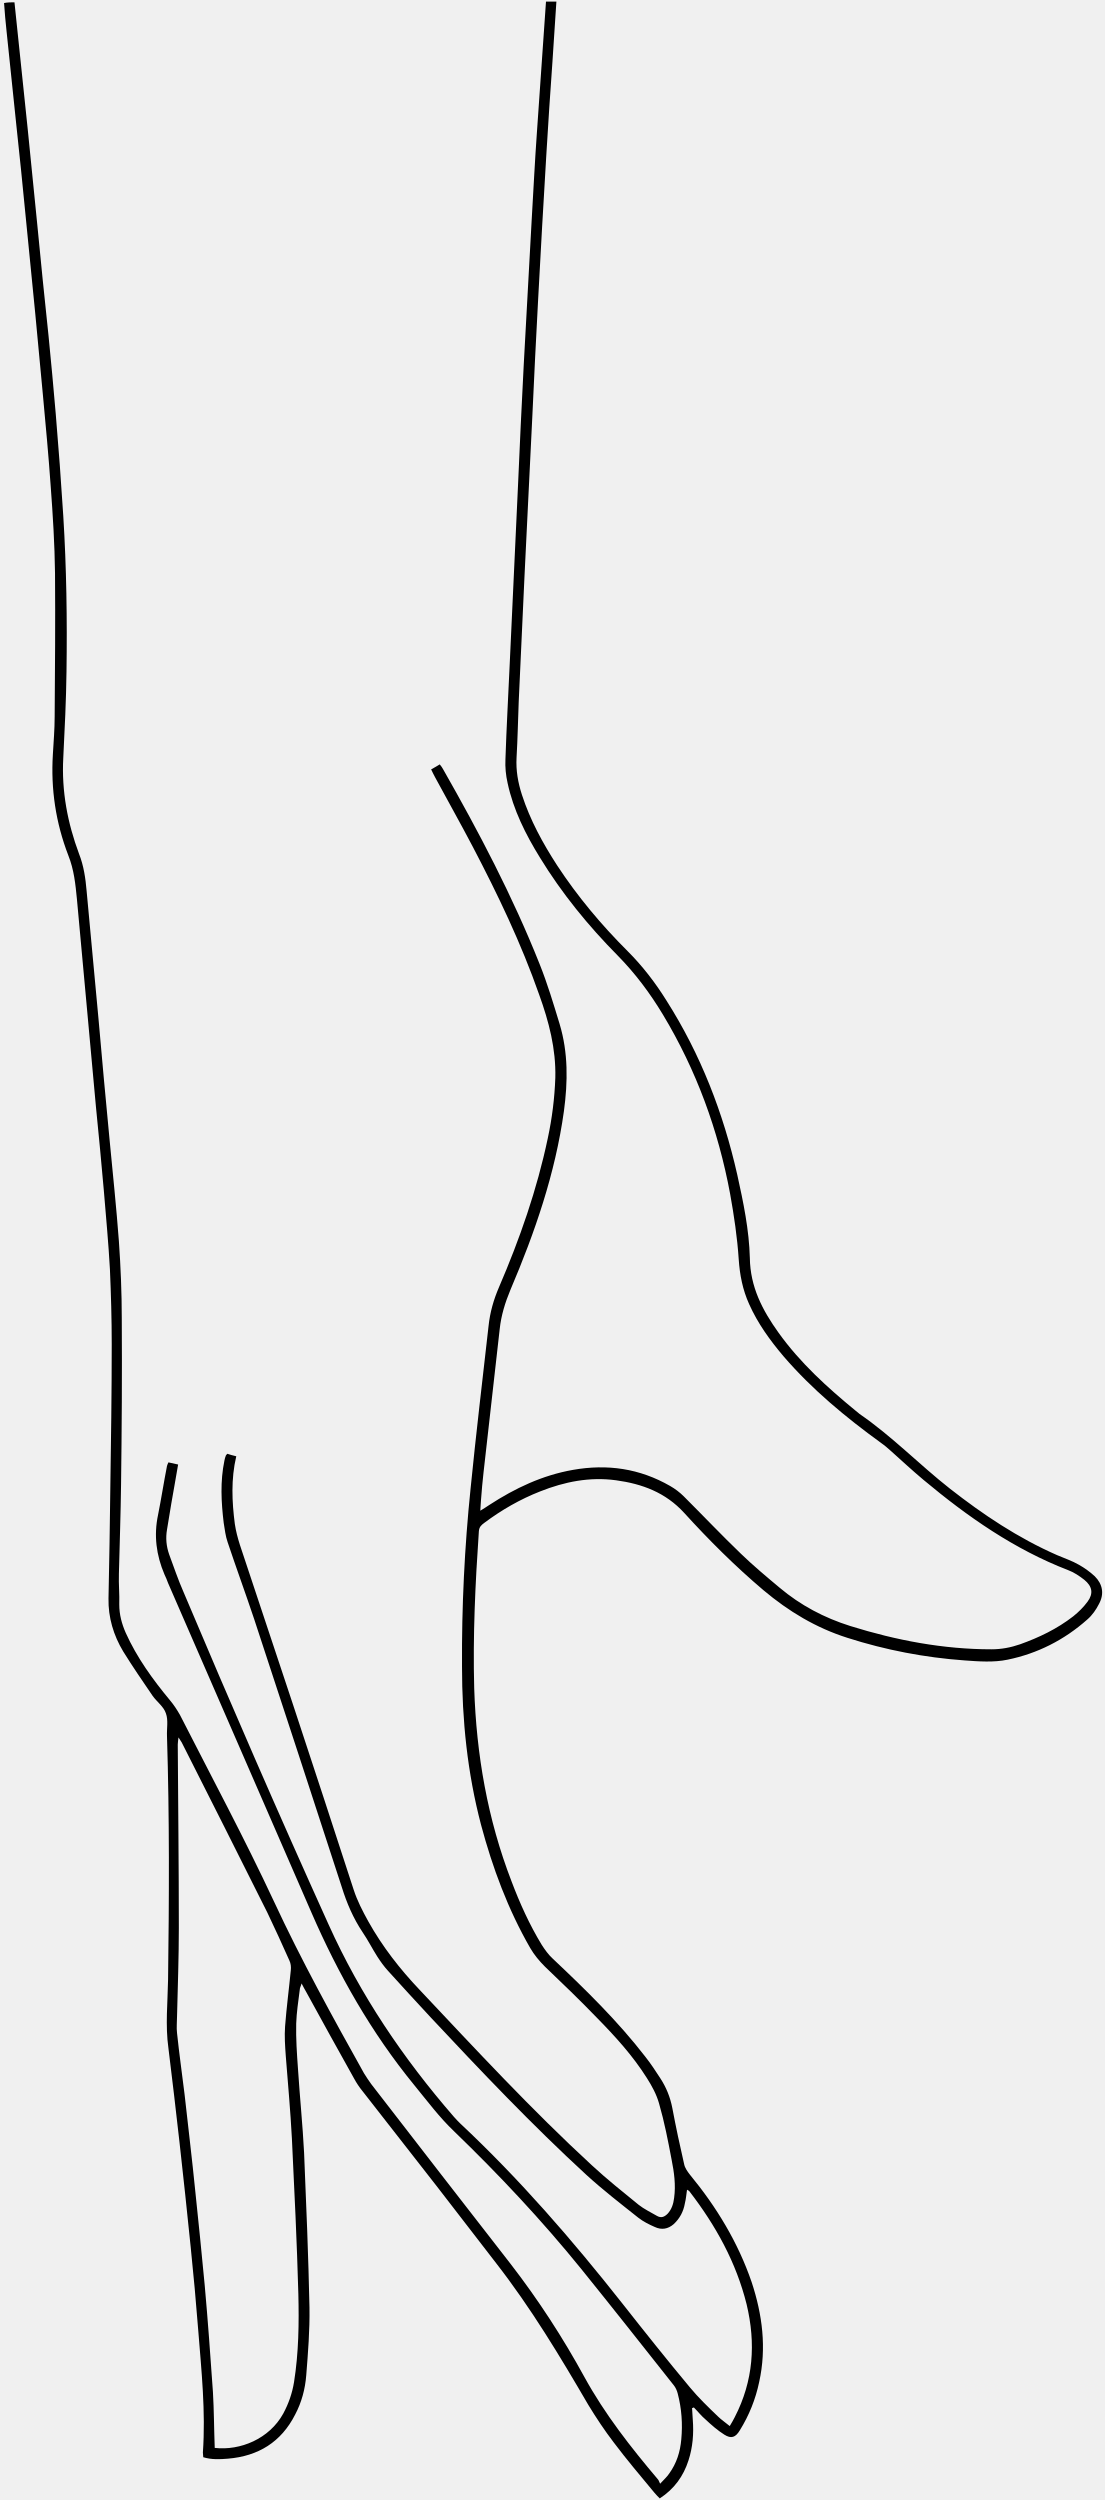
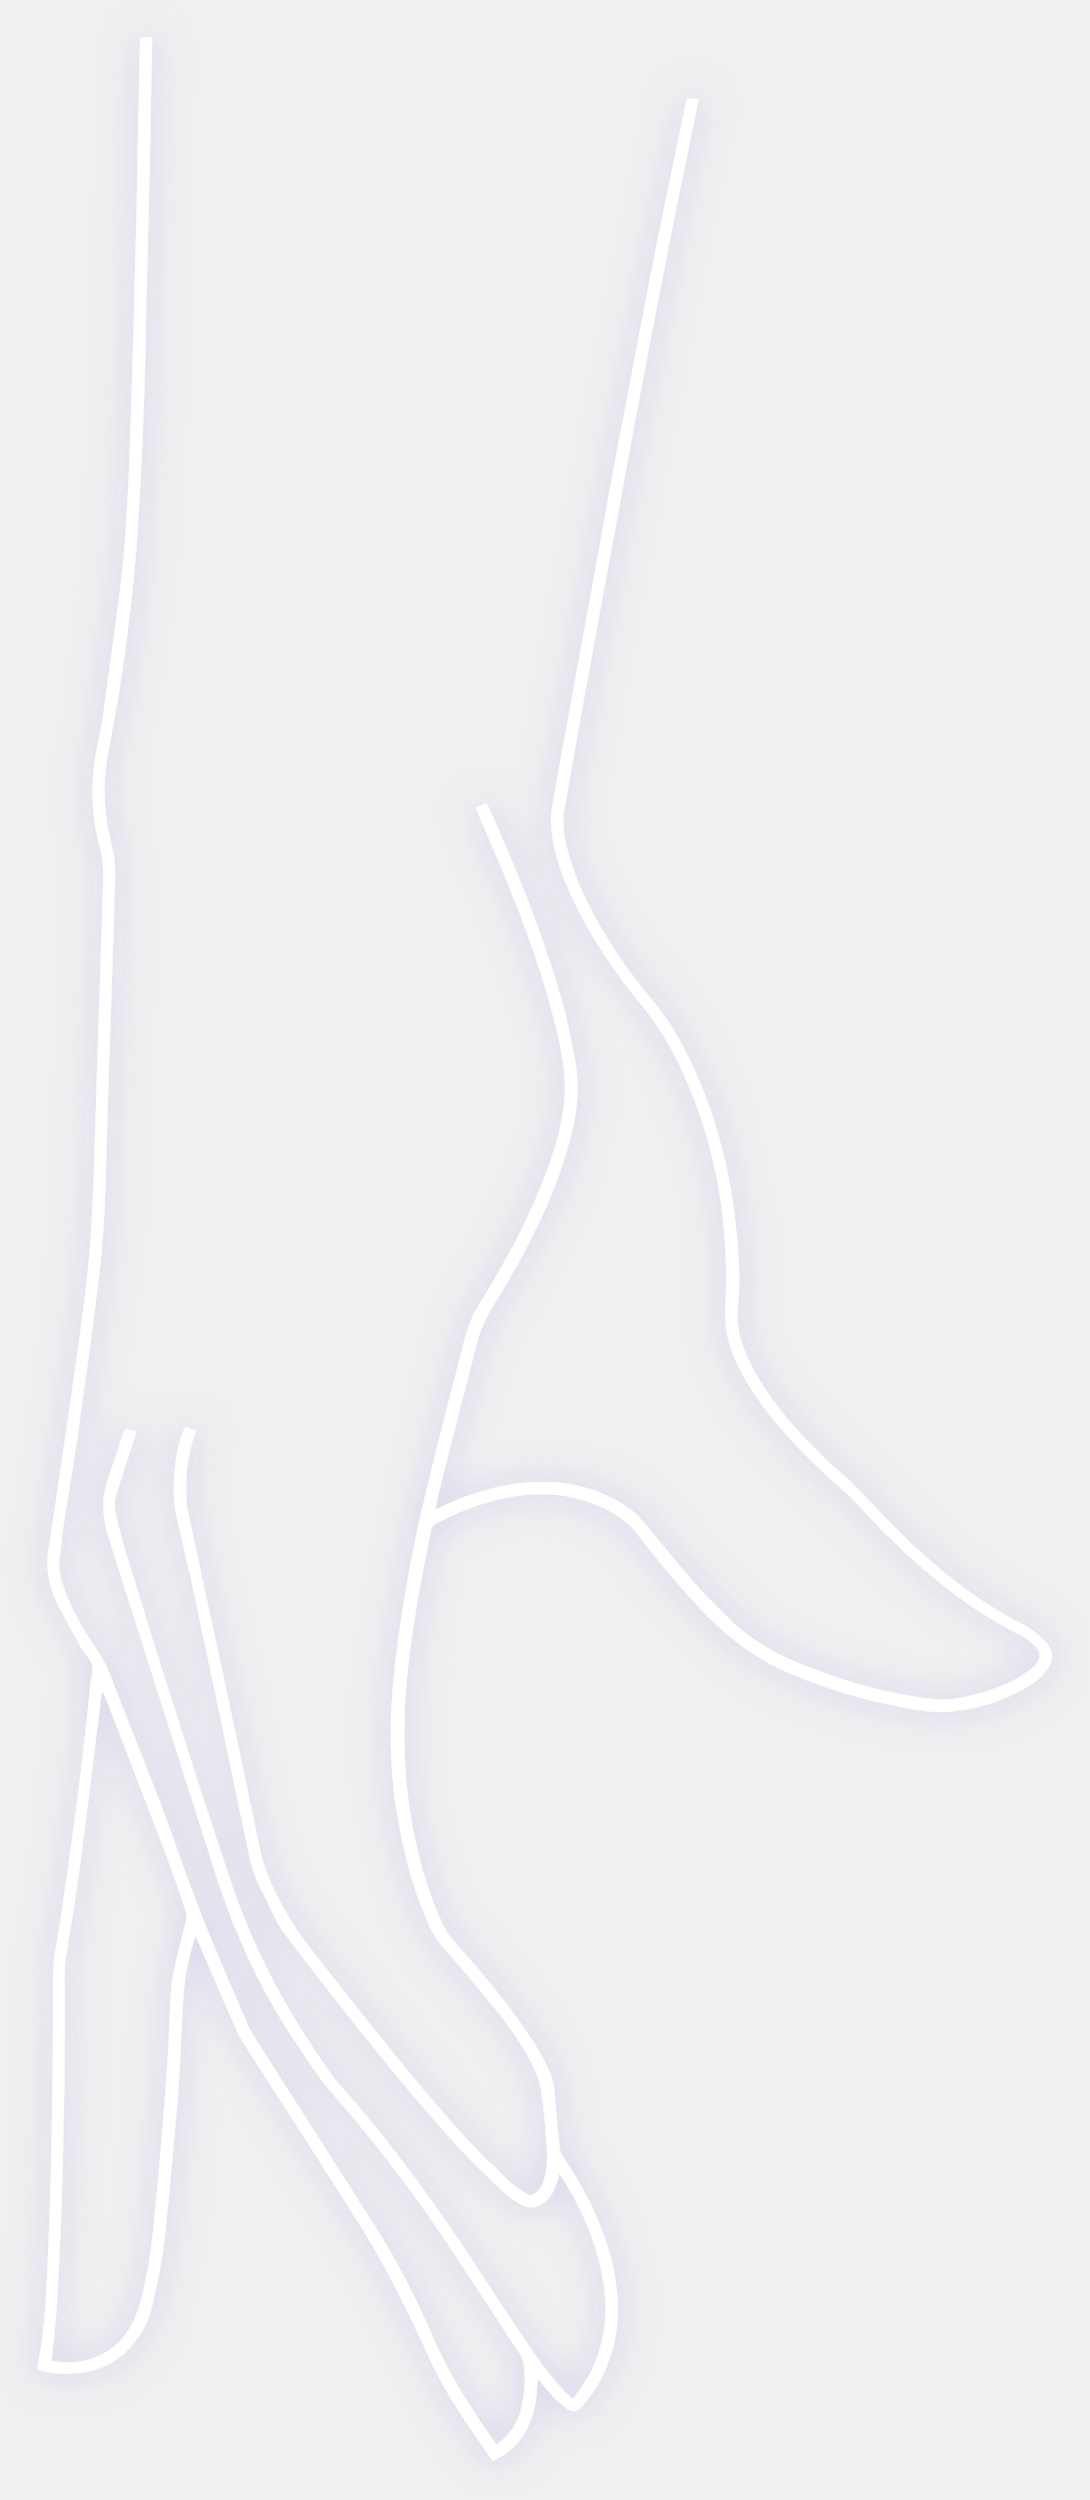
- <svg xmlns="http://www.w3.org/2000/svg" width="224" height="507" viewBox="0 0 224 507" fill="none">
-   <path d="M2.934 0.468C3.807 9.038 4.753 17.68 5.627 26.25C6.282 32.569 6.864 38.815 7.519 45.133C8.247 52.832 9.047 60.53 9.848 68.156C10.358 73.385 10.867 78.687 11.304 83.916C11.886 90.816 12.396 97.715 12.832 104.615C13.487 115.146 13.633 125.604 13.487 136.135C13.415 142.018 13.123 147.828 12.832 153.711C12.468 160.465 13.706 166.929 16.035 173.175C16.981 175.571 17.345 178.113 17.563 180.655C18.364 189.298 19.164 197.868 19.965 206.51C20.693 214.717 21.421 222.924 22.221 231.131C22.876 238.03 23.604 244.857 24.114 251.757C24.478 256.986 24.696 262.215 24.696 267.444C24.769 278.629 24.696 289.886 24.55 301.071C24.478 307.099 24.259 313.127 24.114 319.155C24.041 321.261 24.259 323.367 24.186 325.401C24.186 327.434 24.696 329.322 25.497 331.138C27.753 336.149 30.955 340.58 34.449 344.792C35.25 345.736 35.905 346.753 36.487 347.77C42.892 360.334 49.588 372.826 55.556 385.608C61.088 397.519 67.42 408.994 73.825 420.469C74.262 421.196 74.771 421.922 75.281 422.648C84.67 434.849 94.132 446.978 103.594 459.179C109.198 466.442 114.148 474.068 118.515 482.057C122.663 489.61 127.904 496.292 133.435 502.828C133.581 502.973 133.654 503.264 133.872 503.7C134.673 502.828 135.255 502.32 135.692 501.666C137.22 499.56 137.948 497.236 138.166 494.694C138.457 491.571 138.239 488.448 137.438 485.398C137.293 484.817 137.002 484.163 136.638 483.727C130.378 475.811 124.192 467.967 117.86 460.124C109.853 450.246 101.192 441.023 92.094 432.235C89.11 429.402 86.635 426.062 84.015 422.866C75.281 412.19 68.585 400.352 63.126 387.787C53.446 365.491 43.765 343.267 34.085 321.043C33.867 320.462 33.648 319.881 33.357 319.3C31.683 315.378 31.174 311.384 32.047 307.244C32.702 303.976 33.212 300.635 33.867 297.294C33.94 297.076 34.012 296.858 34.158 296.568C34.813 296.713 35.395 296.858 36.123 297.004C35.686 299.691 35.177 302.305 34.74 304.92C34.449 306.663 34.158 308.479 33.867 310.222C33.576 311.892 33.721 313.562 34.303 315.233C35.25 317.775 36.123 320.389 37.215 322.859C46.75 345.446 56.503 367.887 66.62 390.256C73.097 404.637 81.759 417.419 92.021 429.257C92.458 429.766 92.895 430.201 93.331 430.637C105.341 441.894 116.04 454.241 126.23 467.168C130.742 472.906 135.255 478.571 139.913 484.163C141.66 486.269 143.625 488.158 145.59 490.046C146.245 490.699 147.119 491.28 147.992 492.007C148.429 491.28 148.72 490.772 149.011 490.191C152.796 482.856 153.305 475.23 151.413 467.314C149.302 458.816 145.154 451.336 139.84 444.436C139.767 444.291 139.549 444.218 139.331 444.073C139.185 445.09 139.112 445.961 138.894 446.833C138.603 448.503 137.875 449.883 136.638 451.045C135.473 452.062 134.163 452.28 132.78 451.626C131.616 451.118 130.451 450.537 129.432 449.738C125.866 446.905 122.299 444.146 118.951 441.095C107.888 430.928 97.553 420.033 87.29 409.067C84.379 405.944 81.54 402.821 78.702 399.698C77.901 398.826 77.173 397.81 76.518 396.793C75.499 395.195 74.626 393.452 73.534 391.854C71.642 389.022 70.332 385.971 69.313 382.703C63.417 364.619 57.522 346.462 51.553 328.378C49.806 323.149 47.914 317.993 46.167 312.764C45.731 311.529 45.585 310.149 45.367 308.842C44.857 304.629 44.639 300.417 45.512 296.205C45.585 295.842 45.658 295.551 45.803 295.188C45.803 295.115 45.949 295.043 46.094 294.825C46.604 294.97 47.186 295.188 47.914 295.333C46.822 299.981 47.041 304.557 47.623 309.06C47.841 310.512 48.205 311.892 48.642 313.272C52.208 324.093 55.848 334.842 59.414 345.664C63.563 358.155 67.639 370.72 71.715 383.212C72.442 385.463 73.534 387.569 74.699 389.675C77.537 394.759 81.104 399.335 85.107 403.547C96.534 415.676 107.815 427.877 120.043 439.134C123.1 441.967 126.302 444.509 129.505 447.123C130.597 447.995 131.98 448.648 133.217 449.375C134.09 449.883 134.745 449.593 135.4 448.939C136.201 448.067 136.565 446.978 136.711 445.743C137.074 443.129 136.711 440.514 136.201 437.972C135.473 434.123 134.745 430.347 133.654 426.57C133.144 424.754 132.198 423.011 131.179 421.413C128.34 416.911 124.774 412.989 121.062 409.212C117.641 405.653 114.075 402.24 110.508 398.826C109.344 397.664 108.325 396.43 107.524 395.05C103.012 387.206 99.882 378.781 97.553 370.066C94.787 359.535 93.695 348.859 93.695 337.965C93.622 325.836 94.205 313.78 95.442 301.797C96.534 290.83 97.844 279.864 99.081 268.897C99.372 266.137 100.1 263.595 101.192 261.053C105.413 251.249 108.907 241.226 111.091 230.84C111.964 226.773 112.474 222.706 112.619 218.566C112.765 212.684 111.309 207.164 109.344 201.717C105.705 191.331 100.974 181.454 95.879 171.722C93.404 167.001 90.784 162.353 88.236 157.632C87.945 157.124 87.727 156.616 87.436 156.035C88.091 155.672 88.6 155.381 89.183 155.018C89.474 155.381 89.692 155.672 89.838 155.962C97.116 168.744 103.958 181.745 109.417 195.471C111.018 199.466 112.255 203.605 113.492 207.672C115.239 213.483 115.167 219.365 114.366 225.321C112.619 237.958 108.47 249.941 103.521 261.562C102.429 264.176 101.629 266.791 101.338 269.551C100.246 279.21 99.154 288.942 98.062 298.601C97.844 300.417 97.698 302.305 97.553 304.121C97.48 304.775 97.48 305.428 97.407 306.372C98.208 305.864 98.717 305.574 99.227 305.21C104.467 301.797 109.999 299.182 116.185 298.093C123.173 296.858 129.723 297.802 135.91 301.361C136.929 301.942 137.875 302.668 138.676 303.467C142.533 307.317 146.318 311.311 150.248 315.088C152.723 317.484 155.416 319.736 158.109 321.987C162.331 325.546 167.134 328.088 172.447 329.758C181.764 332.663 191.299 334.479 201.052 334.479C203.09 334.479 204.982 334.116 206.874 333.462C210.732 332.082 214.371 330.339 217.646 327.797C218.738 326.926 219.757 325.909 220.558 324.82C221.795 323.149 221.504 321.697 219.903 320.389C218.884 319.59 217.792 318.864 216.627 318.428C205.71 314.216 196.248 307.607 187.295 300.126C185.039 298.238 182.928 296.277 180.745 294.316C180.09 293.735 179.435 293.154 178.707 292.646C171.501 287.417 164.732 281.825 158.91 275.07C156.144 271.802 153.669 268.389 151.922 264.467C150.612 261.562 150.03 258.584 149.812 255.388C149.521 250.958 148.865 246.528 148.065 242.098C145.663 229.17 141.223 217.041 134.454 205.784C131.834 201.427 128.85 197.432 125.283 193.801C119.315 187.773 113.929 181.164 109.489 173.901C106.578 169.18 104.103 164.242 102.939 158.795C102.575 157.197 102.429 155.599 102.502 154.001C102.72 147.465 103.084 141.001 103.375 134.537C103.958 122.554 104.467 110.498 105.05 98.514C105.413 90.307 105.777 82.173 106.214 73.966C106.724 64.234 107.306 54.502 107.815 44.77C108.179 38.67 108.47 32.569 108.907 26.541C109.489 17.826 110.144 9.038 110.727 0.323C111.455 0.323 112.11 0.323 112.837 0.323C112.546 4.39 112.328 8.457 112.037 12.524C111.6 18.77 111.163 25.016 110.799 31.334C110.217 41.212 109.635 51.016 109.125 60.894C108.689 68.737 108.325 76.581 107.961 84.352C107.451 95.246 106.869 106.14 106.36 117.034C105.996 125.459 105.559 133.883 105.195 142.308C105.05 146.085 104.977 149.861 104.758 153.638C104.613 156.253 105.05 158.722 105.85 161.191C107.524 166.348 110.072 170.996 112.983 175.499C117.132 181.817 121.935 187.555 127.249 192.857C130.306 195.907 132.926 199.32 135.182 202.952C142.097 213.846 146.682 225.684 149.521 238.248C150.758 243.841 151.922 249.433 152.068 255.098C152.141 260.981 154.615 265.701 157.891 270.277C162.258 276.378 167.789 281.389 173.539 286.109C173.83 286.327 174.049 286.545 174.34 286.763C180.89 291.266 186.422 297.004 192.609 301.87C199.378 307.171 206.438 311.892 214.371 315.378C215.9 316.032 217.428 316.54 218.811 317.339C219.975 317.993 221.067 318.792 222.013 319.663C223.615 321.261 223.979 323.222 222.887 325.255C222.305 326.417 221.504 327.579 220.485 328.451C215.827 332.591 210.368 335.351 204.327 336.585C201.561 337.166 198.504 336.948 195.593 336.73C187.514 336.149 179.58 334.624 171.865 332.155C165.46 330.121 159.929 326.781 154.834 322.496C149.084 317.63 143.771 312.328 138.749 306.808C134.964 302.668 130.233 300.925 124.92 300.199C119.606 299.473 114.511 300.49 109.562 302.451C105.486 304.048 101.701 306.227 98.208 308.842C97.626 309.277 97.189 309.641 97.116 310.512C96.388 321.116 95.879 331.719 96.17 342.395C96.607 355.831 98.863 368.904 103.739 381.541C105.413 385.971 107.379 390.329 109.853 394.396C110.508 395.413 111.236 396.43 112.11 397.229C118.733 403.475 125.283 409.866 130.888 417.128C131.98 418.508 132.926 419.961 133.872 421.413C135.109 423.302 135.91 425.263 136.347 427.514C137.074 431.363 137.875 435.14 138.749 438.917C138.894 439.643 139.404 440.369 139.913 441.023C145.299 447.559 149.666 454.749 152.432 462.811C154.615 469.42 155.489 476.174 153.96 483.074C153.233 486.56 151.922 489.828 150.03 492.878C149.157 494.331 148.283 494.621 146.9 493.75C145.517 492.878 144.28 491.789 143.116 490.699C142.242 489.973 141.514 489.029 140.714 488.23C140.568 488.303 140.495 488.303 140.35 488.375C140.423 489.174 140.423 489.901 140.495 490.699C140.714 493.532 140.495 496.292 139.622 498.979C138.603 502.175 136.711 504.789 133.799 506.677C133.435 506.314 133.071 505.951 132.707 505.515C129.942 502.175 127.103 498.834 124.483 495.348C122.59 492.878 120.916 490.336 119.315 487.722C113.565 477.845 107.67 468.04 100.61 458.962C96.607 453.805 92.676 448.648 88.673 443.492C83.651 437.028 78.556 430.564 73.534 424.101C72.879 423.302 72.297 422.43 71.787 421.486C68.512 415.676 65.309 409.793 62.107 403.983C61.816 403.475 61.525 402.966 61.161 402.24C61.015 402.821 60.797 403.111 60.797 403.475C60.506 405.799 60.142 408.123 60.069 410.374C59.996 413.424 60.215 416.547 60.433 419.598C60.797 425.263 61.379 430.928 61.67 436.592C62.107 447.051 62.544 457.509 62.762 467.967C62.835 472.543 62.471 477.118 62.107 481.694C61.889 484.526 61.161 487.213 59.851 489.683C57.012 495.275 52.354 498.107 46.24 498.616C44.566 498.761 42.892 498.834 41.218 498.325C41.218 497.962 41.145 497.672 41.145 497.381C41.727 489.029 40.854 480.822 40.199 472.543C39.762 466.95 39.253 461.286 38.671 455.693C37.943 448.648 37.215 441.604 36.414 434.559C35.686 428.168 34.959 421.777 34.158 415.385C33.503 410.737 34.012 406.089 34.085 401.441C34.303 385.027 34.376 368.541 33.867 352.127C33.794 350.53 34.158 348.859 33.648 347.479C33.212 346.099 31.829 345.155 30.955 343.921C28.918 340.943 26.88 337.965 24.987 334.915C23.022 331.647 21.93 328.015 22.003 324.166C22.149 316.831 22.294 309.568 22.367 302.233C22.512 292.355 22.658 282.478 22.658 272.601C22.658 267.517 22.512 262.506 22.294 257.422C22.003 252.12 21.494 246.746 21.057 241.444C20.547 235.779 20.038 230.114 19.456 224.449C18.8 217.259 18.145 210.142 17.49 202.952C16.835 196.052 16.253 189.225 15.598 182.326C15.307 179.348 15.016 176.37 13.851 173.465C11.304 166.856 10.285 160.029 10.722 152.984C10.867 150.442 11.085 147.9 11.085 145.359C11.158 135.627 11.231 125.967 11.158 116.235C11.085 110.352 10.722 104.542 10.285 98.659C9.848 92.413 9.266 86.168 8.684 79.922C8.174 74.475 7.665 69.028 7.155 63.653C6.5 56.972 5.845 50.363 5.19 43.754C4.608 37.58 3.953 31.407 3.298 25.234C2.642 18.915 1.987 12.669 1.332 6.351C1.114 4.462 0.968 2.574 0.823 0.613C1.551 0.468 2.279 0.468 2.934 0.468ZM43.547 496.437C48.715 497.018 54.61 494.621 57.449 489.465C58.541 487.431 59.268 485.325 59.632 483.074C60.578 477.118 60.651 471.163 60.506 465.207C60.215 454.677 59.705 444.218 59.196 433.687C58.904 428.095 58.395 422.575 57.958 416.983C57.813 414.95 57.667 412.916 57.813 410.955C58.104 407.106 58.613 403.329 58.977 399.553C59.05 398.899 58.977 398.173 58.686 397.592C57.23 394.324 55.775 391.128 54.246 387.932C48.496 376.385 42.674 364.91 36.851 353.362C36.705 353.144 36.56 352.926 36.196 352.345C36.123 353.072 36.05 353.435 36.05 353.798C36.123 366.144 36.269 378.564 36.269 390.91C36.269 396.866 36.05 402.894 35.905 408.849C35.905 410.011 35.759 411.173 35.905 412.335C36.342 416.475 36.924 420.615 37.433 424.754C38.161 431.363 38.962 437.9 39.617 444.509C40.272 450.827 40.927 457.073 41.509 463.392C42.164 470.654 42.674 477.845 43.183 485.107C43.401 488.739 43.401 492.515 43.547 496.437Z" fill="black" />
+ <svg xmlns="http://www.w3.org/2000/svg" width="299" height="686" viewBox="0 0 299 686" fill="none">
+   <g filter="url(#filter0_d_1889_3922)">
+     <path d="M41.598 10.513C41.355 21.555 41.199 32.7 40.956 43.741C40.792 51.884 40.54 59.922 40.376 68.065C40.08 77.975 39.884 87.896 39.699 97.724C39.519 104.458 39.326 111.284 39.047 118.006C38.686 126.877 38.226 135.736 37.667 144.584C36.798 158.086 35.246 171.418 33.285 184.796C32.201 192.271 30.832 199.619 29.45 207.06C27.823 215.599 28.429 224.016 30.56 232.327C31.449 235.524 31.52 238.815 31.392 242.084C31.038 253.206 30.695 264.236 30.341 275.359C29.96 285.916 29.579 296.472 29.297 307.04C29.036 315.922 28.886 324.723 28.426 333.582C28.047 340.293 27.47 346.981 26.594 353.636C24.822 367.88 22.838 382.194 20.768 396.404C19.66 404.063 18.353 411.7 17.146 419.349C16.694 422.017 16.639 424.732 16.2 427.308C15.859 429.896 16.238 432.378 17.026 434.813C19.265 441.541 22.89 447.677 26.95 453.58C27.884 454.906 28.607 456.302 29.231 457.686C35.863 474.671 42.904 491.609 48.904 508.803C54.454 524.82 61.169 540.407 67.983 556.006C68.457 556.998 69.03 558.001 69.603 559.005C80.366 575.991 91.24 592.897 102.101 609.895C108.528 620.008 114.002 630.482 118.62 641.327C123.014 651.584 129.042 660.902 135.492 670.08C135.666 670.287 135.717 670.668 135.941 671.257C137.179 670.272 138.058 669.716 138.763 668.952C141.2 666.509 142.582 663.665 143.305 660.464C144.225 656.536 144.45 652.528 143.868 648.521C143.767 647.759 143.479 646.882 143.056 646.271C135.845 635.224 128.72 624.281 121.398 613.315C112.132 599.5 101.864 586.416 90.928 573.818C87.332 569.75 84.517 565.114 81.478 560.64C71.354 545.696 64.203 529.59 58.862 512.752C49.392 482.874 39.91 453.088 30.428 423.302C30.228 422.529 30.027 421.755 29.727 420.971C28.101 415.72 28.075 410.557 29.959 405.425C31.399 401.368 32.653 397.196 34.105 393.047C34.241 392.781 34.377 392.515 34.624 392.168C35.493 392.454 36.263 392.73 37.231 393.028C36.185 396.379 35.053 399.627 34.02 402.887C33.331 405.059 32.63 407.325 31.942 409.497C31.265 411.578 31.184 413.726 31.698 415.942C32.563 419.324 33.317 422.787 34.392 426.099C43.615 456.325 53.16 486.399 63.213 516.438C69.64 535.745 79.313 553.358 91.327 570.018C91.837 570.733 92.36 571.355 92.883 571.978C107.376 588.17 119.901 605.545 131.633 623.581C136.827 631.584 142.033 639.494 147.45 647.335C149.479 650.287 151.843 652.995 154.207 655.704C154.991 656.638 156.085 657.513 157.155 658.573C157.872 657.716 158.354 657.115 158.848 656.421C165.237 647.675 167.208 638.05 165.953 627.682C164.496 616.54 160.09 606.376 153.999 596.77C153.924 596.573 153.639 596.447 153.365 596.228C152.997 597.5 152.751 598.597 152.308 599.672C151.631 601.753 150.408 603.396 148.526 604.682C146.767 605.795 144.944 605.868 143.168 604.821C141.665 603.993 140.174 603.073 138.918 601.898C134.528 597.739 130.127 593.672 126.071 589.27C112.686 574.611 100.414 559.141 88.254 543.589C84.806 539.162 81.458 534.747 78.11 530.332C77.164 529.098 76.341 527.691 75.618 526.295C74.496 524.103 73.597 521.75 72.375 519.547C70.268 515.648 68.992 511.562 68.15 507.245C63.136 483.316 58.135 459.294 53.023 435.353C51.516 428.427 49.798 421.571 48.291 414.645C47.902 413.006 47.934 411.227 47.855 409.53C47.866 404.09 48.273 398.696 50.169 393.471C50.329 393.02 50.477 392.662 50.736 392.222C50.748 392.13 50.959 392.06 51.194 391.806C51.864 392.07 52.622 392.438 53.59 392.736C51.324 398.481 50.855 404.337 50.896 410.158C50.951 412.04 51.216 413.853 51.581 415.677C54.633 430.002 57.797 444.246 60.85 458.571C64.417 475.113 67.872 491.735 71.34 508.265C71.956 511.244 73.092 514.094 74.328 516.955C77.348 523.866 81.446 530.243 86.2 536.226C99.754 553.437 113.097 570.718 127.888 586.944C131.583 591.024 135.525 594.757 139.455 598.582C140.798 599.861 142.574 600.908 144.14 602.024C145.246 602.807 146.188 602.539 147.191 601.809C148.429 600.825 149.107 599.495 149.512 597.946C150.446 594.676 150.388 591.292 150.118 587.978C149.77 582.967 149.409 578.048 148.552 573.072C148.162 570.682 147.163 568.317 146.041 566.125C142.923 559.954 138.716 554.409 134.286 549.026C130.216 543.965 125.924 539.067 121.632 534.168C120.238 532.509 119.055 530.779 118.194 528.898C113.353 518.215 110.495 507.008 108.777 495.555C106.768 481.724 107.066 467.968 108.889 454.105C110.819 438.66 113.631 423.408 117.324 408.351C120.649 394.566 124.271 380.814 127.793 367.051C128.652 363.584 130.07 360.463 131.985 357.398C139.383 345.577 145.824 333.366 150.54 320.49C152.412 315.45 153.788 310.354 154.679 305.108C155.862 297.645 154.801 290.395 153.032 283.157C149.808 269.375 145.009 256.071 139.69 242.894C137.105 236.502 134.31 230.179 131.626 223.776C131.314 223.084 131.101 222.403 130.801 221.618C131.755 221.258 132.499 220.967 133.354 220.596C133.69 221.103 133.939 221.507 134.089 221.899C141.875 239.297 149.03 256.904 154.177 275.221C155.692 280.553 156.687 286.013 157.693 291.381C159.103 299.046 158.019 306.521 155.931 313.975C151.434 329.785 143.77 344.389 135.076 358.407C133.149 361.564 131.62 364.767 130.761 368.233C127.656 380.356 124.538 392.57 121.432 404.692C120.831 406.969 120.316 409.349 119.814 411.637C119.605 412.458 119.496 413.289 119.238 414.48C120.415 413.957 121.159 413.667 121.914 413.284C129.632 409.755 137.614 407.288 146.233 406.864C155.968 406.379 164.744 408.599 172.585 414.09C173.877 414.987 175.046 416.059 176.004 417.2C180.621 422.698 185.114 428.37 189.842 433.787C192.815 437.221 196.111 440.505 199.407 443.789C204.568 448.974 210.694 452.956 217.66 455.908C229.879 461.053 242.578 464.846 255.879 466.363C258.658 466.68 261.299 466.512 263.989 465.974C269.481 464.818 274.736 463.166 279.628 460.441C281.263 459.501 282.822 458.366 284.096 457.104C286.063 455.171 285.91 453.277 283.945 451.365C282.689 450.189 281.321 449.096 279.806 448.36C265.622 441.302 253.825 431.42 242.868 420.509C240.107 417.755 237.557 414.931 234.907 412.097C234.111 411.255 233.315 410.414 232.408 409.654C223.456 401.879 215.161 393.71 208.351 384.21C205.126 379.621 202.322 374.892 200.597 369.63C199.296 365.729 199 361.849 199.237 357.749C199.582 352.066 199.43 346.327 199.08 340.564C197.968 323.74 193.943 307.615 186.596 292.238C183.752 286.285 180.351 280.738 176.095 275.562C168.965 266.963 162.726 257.715 157.886 247.783C154.706 241.323 152.158 234.653 151.481 227.541C151.252 225.451 151.321 223.395 151.688 221.373C153.08 213.089 154.658 204.92 156.137 196.74C158.936 181.581 161.649 166.319 164.449 151.16C166.318 140.773 168.176 130.478 170.145 120.103C172.469 107.798 174.892 95.504 177.215 83.199C178.733 75.492 180.151 67.774 181.755 60.171C184.008 49.171 186.372 38.09 188.624 27.09C189.617 27.203 190.51 27.305 191.503 27.418C190.425 32.548 189.447 37.69 188.369 42.82C186.728 50.7 185.087 58.581 183.534 66.565C181.086 79.043 178.651 91.43 176.303 103.92C174.395 113.833 172.586 123.758 170.789 133.591C168.271 147.374 165.654 161.147 163.136 174.931C161.229 185.595 159.224 196.248 157.318 206.912C156.487 211.695 155.756 216.49 154.826 221.262C154.19 224.566 154.372 227.777 155.051 231.043C156.47 237.866 159.167 244.177 162.383 250.359C166.984 259.045 172.574 267.093 178.933 274.666C182.591 279.023 185.593 283.775 188.063 288.746C195.669 303.685 199.941 319.462 201.709 335.892C202.461 343.201 203.113 350.499 202.363 357.73C201.478 365.228 204.063 371.62 207.763 377.952C212.698 386.394 219.403 393.631 226.454 400.533C226.815 400.855 227.076 401.166 227.437 401.489C235.616 408.238 242.2 416.399 249.822 423.553C258.166 431.352 267.004 438.458 277.24 444.127C279.215 445.197 281.214 446.081 282.966 447.313C284.445 448.326 285.8 449.512 286.945 450.769C288.861 453.051 289.029 455.603 287.2 458.021C286.211 459.409 284.925 460.763 283.389 461.714C276.344 466.257 268.438 468.921 259.993 469.552C256.124 469.862 251.991 469.109 248.057 468.379C237.137 466.383 226.573 463.209 216.465 458.867C208.07 455.283 201.086 450.172 194.855 443.927C187.828 436.84 181.469 429.267 175.544 421.463C171.076 415.606 164.916 412.652 157.791 410.902C150.667 409.152 143.549 409.653 136.471 411.379C130.645 412.778 125.119 414.962 119.917 417.746C119.05 418.21 118.394 418.605 118.149 419.702C115.381 433.083 112.912 446.497 111.522 460.128C109.869 477.294 110.758 494.28 115.293 511.12C116.835 517.018 118.786 522.868 121.48 528.429C122.203 529.825 123.025 531.232 124.083 532.384C132.07 541.362 139.933 550.514 146.361 560.627C147.619 562.553 148.666 564.549 149.713 566.544C151.085 569.139 151.848 571.759 152.067 574.692C152.415 579.704 152.875 584.634 153.434 589.576C153.511 590.523 154.084 591.526 154.67 592.437C160.921 601.592 165.673 611.421 168.096 622.11C169.967 630.86 170.028 639.591 166.789 648.133C165.213 652.456 162.879 656.411 159.788 659.999C158.354 661.711 157.114 661.945 155.374 660.621C153.634 659.297 152.129 657.718 150.723 656.151C149.654 655.091 148.819 653.776 147.861 652.635C147.65 652.705 147.551 652.694 147.34 652.763C147.306 653.791 147.184 654.715 147.15 655.743C146.974 659.382 146.214 662.86 144.573 666.144C142.649 670.052 139.63 673.085 135.344 675.035C134.908 674.516 134.473 673.997 134.049 673.386C130.837 668.705 127.525 664.012 124.535 659.168C122.368 655.732 120.51 652.237 118.764 648.661C112.576 635.197 106.177 621.804 98.068 609.153C93.472 601.969 88.975 594.796 84.379 587.612C78.612 578.605 72.745 569.588 66.978 560.581C66.219 559.463 65.57 558.263 65.034 556.983C61.539 549.08 58.157 541.095 54.762 533.204C54.45 532.512 54.138 531.819 53.763 530.839C53.467 531.555 53.121 531.891 53.06 532.353C52.274 535.265 51.389 538.166 50.913 541.02C50.303 544.89 50.078 548.898 49.865 552.814C49.413 560.079 49.26 567.379 48.708 574.633C47.554 588.009 46.399 601.386 44.946 614.728C44.28 620.562 43.018 626.328 41.756 632.094C40.984 635.664 39.541 638.971 37.342 641.909C32.535 648.584 25.708 651.465 17.285 651.161C14.978 651.085 12.683 650.917 10.485 650.01C10.546 649.548 10.495 649.167 10.544 648.797C12.736 638.26 12.918 627.68 13.41 617.042C13.751 609.858 14.004 602.57 14.146 595.363C14.332 586.285 14.519 577.207 14.606 568.118C14.683 559.872 14.76 551.625 14.738 543.368C14.623 537.351 16.095 531.515 16.973 525.612C20.017 504.759 22.876 483.791 24.928 462.824C25.096 460.78 25.872 458.711 25.408 456.875C25.044 455.051 23.316 453.635 22.331 451.928C20.05 447.822 17.77 443.716 15.699 439.54C13.566 435.075 12.685 430.284 13.429 425.397C14.855 416.086 16.269 406.866 17.596 397.543C19.447 384.996 21.299 372.45 22.952 359.881C23.803 353.411 24.443 347.011 24.996 340.508C25.486 333.716 25.691 326.798 25.983 319.983C26.236 312.695 26.49 305.407 26.644 298.108C26.954 288.856 27.252 279.697 27.561 270.446C27.823 261.564 28.172 252.786 28.433 243.904C28.534 240.069 28.636 236.235 27.534 232.357C25.166 223.55 24.919 214.704 26.693 205.808C27.317 202.595 28.04 199.395 28.466 196.16C30.194 183.787 31.91 171.506 33.439 159.111C34.325 151.613 34.801 144.163 35.19 136.609C35.639 128.593 35.891 120.554 36.142 112.515C36.359 105.505 36.576 98.494 36.78 91.576C37.005 82.971 37.218 74.459 37.431 65.947C37.67 58 37.81 50.043 37.95 42.085C38.114 33.943 38.266 25.893 38.43 17.75C38.448 15.313 38.566 12.888 38.696 10.37C39.712 10.298 40.705 10.411 41.598 10.513ZM13.977 647.969C20.927 649.512 29.368 647.379 34.102 641.259C35.932 638.841 37.277 636.274 38.15 633.465C40.437 626.034 41.533 618.467 42.331 610.866C43.697 597.419 44.752 584.031 45.82 570.551C46.359 563.39 46.588 556.286 46.928 549.102C47.07 546.492 47.212 543.881 47.738 541.409C48.78 536.555 50.107 531.829 51.235 527.08C51.444 526.259 51.466 525.324 51.166 524.539C49.728 520.154 48.278 515.861 46.728 511.557C40.819 495.968 34.799 480.46 28.791 464.859C28.629 464.559 28.467 464.26 28.068 463.464C27.847 464.377 27.687 464.827 27.626 465.289C25.659 481.012 23.779 496.839 21.713 512.55C20.716 520.129 19.409 527.766 18.214 535.322C18.02 536.8 17.627 538.256 17.631 539.758C17.533 545.094 17.635 550.452 17.637 555.799C17.523 564.323 17.521 572.765 17.308 581.277C17.144 589.42 16.992 597.47 16.729 605.601C16.406 614.945 15.898 624.174 15.377 633.495C15.067 638.15 14.435 642.956 13.977 647.969Z" fill="white" />
+     <path d="M41.598 10.513C41.355 21.555 41.199 32.7 40.956 43.741C40.792 51.884 40.54 59.922 40.376 68.065C40.08 77.975 39.884 87.896 39.699 97.724C39.519 104.458 39.326 111.284 39.047 118.006C38.686 126.877 38.226 135.736 37.667 144.584C36.798 158.086 35.246 171.418 33.285 184.796C32.201 192.271 30.832 199.619 29.45 207.06C27.823 215.599 28.429 224.016 30.56 232.327C31.449 235.524 31.52 238.815 31.392 242.084C31.038 253.206 30.695 264.236 30.341 275.359C29.96 285.916 29.579 296.472 29.297 307.04C29.036 315.922 28.886 324.723 28.426 333.582C28.047 340.293 27.47 346.981 26.594 353.636C24.822 367.88 22.838 382.194 20.768 396.404C19.66 404.063 18.353 411.7 17.146 419.349C16.694 422.017 16.639 424.732 16.2 427.308C15.859 429.896 16.238 432.378 17.026 434.813C19.265 441.541 22.89 447.677 26.95 453.58C27.884 454.906 28.607 456.302 29.231 457.686C35.863 474.671 42.904 491.609 48.904 508.803C54.454 524.82 61.169 540.407 67.983 556.006C68.457 556.998 69.03 558.001 69.603 559.005C80.366 575.991 91.24 592.897 102.101 609.895C108.528 620.008 114.002 630.482 118.62 641.327C123.014 651.584 129.042 660.902 135.492 670.08C135.666 670.287 135.717 670.668 135.941 671.257C137.179 670.272 138.058 669.716 138.763 668.952C141.2 666.509 142.582 663.665 143.305 660.464C144.225 656.536 144.45 652.528 143.868 648.521C143.767 647.759 143.479 646.882 143.056 646.271C135.845 635.224 128.72 624.281 121.398 613.315C112.132 599.5 101.864 586.416 90.928 573.818C87.332 569.75 84.517 565.114 81.478 560.64C71.354 545.696 64.203 529.59 58.862 512.752C49.392 482.874 39.91 453.088 30.428 423.302C30.228 422.529 30.027 421.755 29.727 420.971C28.101 415.72 28.075 410.557 29.959 405.425C31.399 401.368 32.653 397.196 34.105 393.047C34.241 392.781 34.377 392.515 34.624 392.168C35.493 392.454 36.263 392.73 37.231 393.028C36.185 396.379 35.053 399.627 34.02 402.887C33.331 405.059 32.63 407.325 31.942 409.497C31.265 411.578 31.184 413.726 31.698 415.942C32.563 419.324 33.317 422.787 34.392 426.099C43.615 456.325 53.16 486.399 63.213 516.438C69.64 535.745 79.313 553.358 91.327 570.018C91.837 570.733 92.36 571.355 92.883 571.978C107.376 588.17 119.901 605.545 131.633 623.581C136.827 631.584 142.033 639.494 147.45 647.335C149.479 650.287 151.843 652.995 154.207 655.704C154.991 656.638 156.085 657.513 157.155 658.573C157.872 657.716 158.354 657.115 158.848 656.421C165.237 647.675 167.208 638.05 165.953 627.682C164.496 616.54 160.09 606.376 153.999 596.77C153.924 596.573 153.639 596.447 153.365 596.228C152.997 597.5 152.751 598.597 152.308 599.672C151.631 601.753 150.408 603.396 148.526 604.682C146.767 605.795 144.944 605.868 143.168 604.821C141.665 603.993 140.174 603.073 138.918 601.898C134.528 597.739 130.127 593.672 126.071 589.27C112.686 574.611 100.414 559.141 88.254 543.589C84.806 539.162 81.458 534.747 78.11 530.332C77.164 529.098 76.341 527.691 75.618 526.295C74.496 524.103 73.597 521.75 72.375 519.547C70.268 515.648 68.992 511.562 68.15 507.245C63.136 483.316 58.135 459.294 53.023 435.353C51.516 428.427 49.798 421.571 48.291 414.645C47.902 413.006 47.934 411.227 47.855 409.53C47.866 404.09 48.273 398.696 50.169 393.471C50.329 393.02 50.477 392.662 50.736 392.222C50.748 392.13 50.959 392.06 51.194 391.806C51.864 392.07 52.622 392.438 53.59 392.736C51.324 398.481 50.855 404.337 50.896 410.158C50.951 412.04 51.216 413.853 51.581 415.677C54.633 430.002 57.797 444.246 60.85 458.571C64.417 475.113 67.872 491.735 71.34 508.265C71.956 511.244 73.092 514.094 74.328 516.955C77.348 523.866 81.446 530.243 86.2 536.226C99.754 553.437 113.097 570.718 127.888 586.944C131.583 591.024 135.525 594.757 139.455 598.582C140.798 599.861 142.574 600.908 144.14 602.024C145.246 602.807 146.188 602.539 147.191 601.809C148.429 600.825 149.107 599.495 149.512 597.946C150.446 594.676 150.388 591.292 150.118 587.978C149.77 582.967 149.409 578.048 148.552 573.072C148.162 570.682 147.163 568.317 146.041 566.125C142.923 559.954 138.716 554.409 134.286 549.026C130.216 543.965 125.924 539.067 121.632 534.168C120.238 532.509 119.055 530.779 118.194 528.898C113.353 518.215 110.495 507.008 108.777 495.555C106.768 481.724 107.066 467.968 108.889 454.105C110.819 438.66 113.631 423.408 117.324 408.351C120.649 394.566 124.271 380.814 127.793 367.051C128.652 363.584 130.07 360.463 131.985 357.398C139.383 345.577 145.824 333.366 150.54 320.49C152.412 315.45 153.788 310.354 154.679 305.108C155.862 297.645 154.801 290.395 153.032 283.157C149.808 269.375 145.009 256.071 139.69 242.894C137.105 236.502 134.31 230.179 131.626 223.776C131.314 223.084 131.101 222.403 130.801 221.618C131.755 221.258 132.499 220.967 133.354 220.596C133.69 221.103 133.939 221.507 134.089 221.899C141.875 239.297 149.03 256.904 154.177 275.221C155.692 280.553 156.687 286.013 157.693 291.381C159.103 299.046 158.019 306.521 155.931 313.975C151.434 329.785 143.77 344.389 135.076 358.407C133.149 361.564 131.62 364.767 130.761 368.233C127.656 380.356 124.538 392.57 121.432 404.692C120.831 406.969 120.316 409.349 119.814 411.637C119.605 412.458 119.496 413.289 119.238 414.48C120.415 413.957 121.159 413.667 121.914 413.284C129.632 409.755 137.614 407.288 146.233 406.864C155.968 406.379 164.744 408.599 172.585 414.09C173.877 414.987 175.046 416.059 176.004 417.2C180.621 422.698 185.114 428.37 189.842 433.787C192.815 437.221 196.111 440.505 199.407 443.789C204.568 448.974 210.694 452.956 217.66 455.908C229.879 461.053 242.578 464.846 255.879 466.363C258.658 466.68 261.299 466.512 263.989 465.974C269.481 464.818 274.736 463.166 279.628 460.441C281.263 459.501 282.822 458.366 284.096 457.104C286.063 455.171 285.91 453.277 283.945 451.365C282.689 450.189 281.321 449.096 279.806 448.36C265.622 441.302 253.825 431.42 242.868 420.509C240.107 417.755 237.557 414.931 234.907 412.097C234.111 411.255 233.315 410.414 232.408 409.654C223.456 401.879 215.161 393.71 208.351 384.21C205.126 379.621 202.322 374.892 200.597 369.63C199.296 365.729 199 361.849 199.237 357.749C199.582 352.066 199.43 346.327 199.08 340.564C197.968 323.74 193.943 307.615 186.596 292.238C183.752 286.285 180.351 280.738 176.095 275.562C168.965 266.963 162.726 257.715 157.886 247.783C154.706 241.323 152.158 234.653 151.481 227.541C151.252 225.451 151.321 223.395 151.688 221.373C153.08 213.089 154.658 204.92 156.137 196.74C158.936 181.581 161.649 166.319 164.449 151.16C166.318 140.773 168.176 130.478 170.145 120.103C172.469 107.798 174.892 95.504 177.215 83.199C178.733 75.492 180.151 67.774 181.755 60.171C184.008 49.171 186.372 38.09 188.624 27.09C189.617 27.203 190.51 27.305 191.503 27.418C190.425 32.548 189.447 37.69 188.369 42.82C186.728 50.7 185.087 58.581 183.534 66.565C181.086 79.043 178.651 91.43 176.303 103.92C174.395 113.833 172.586 123.758 170.789 133.591C168.271 147.374 165.654 161.147 163.136 174.931C161.229 185.595 159.224 196.248 157.318 206.912C156.487 211.695 155.756 216.49 154.826 221.262C154.19 224.566 154.372 227.777 155.051 231.043C156.47 237.866 159.167 244.177 162.383 250.359C166.984 259.045 172.574 267.093 178.933 274.666C182.591 279.023 185.593 283.775 188.063 288.746C195.669 303.685 199.941 319.462 201.709 335.892C202.461 343.201 203.113 350.499 202.363 357.73C201.478 365.228 204.063 371.62 207.763 377.952C212.698 386.394 219.403 393.631 226.454 400.533C226.815 400.855 227.076 401.166 227.437 401.489C235.616 408.238 242.2 416.399 249.822 423.553C258.166 431.352 267.004 438.458 277.24 444.127C279.215 445.197 281.214 446.081 282.966 447.313C284.445 448.326 285.8 449.512 286.945 450.769C288.861 453.051 289.029 455.603 287.2 458.021C286.211 459.409 284.925 460.763 283.389 461.714C276.344 466.257 268.438 468.921 259.993 469.552C256.124 469.862 251.991 469.109 248.057 468.379C237.137 466.383 226.573 463.209 216.465 458.867C208.07 455.283 201.086 450.172 194.855 443.927C187.828 436.84 181.469 429.267 175.544 421.463C171.076 415.606 164.916 412.652 157.791 410.902C150.667 409.152 143.549 409.653 136.471 411.379C130.645 412.778 125.119 414.962 119.917 417.746C119.05 418.21 118.394 418.605 118.149 419.702C115.381 433.083 112.912 446.497 111.522 460.128C109.869 477.294 110.758 494.28 115.293 511.12C116.835 517.018 118.786 522.868 121.48 528.429C122.203 529.825 123.025 531.232 124.083 532.384C132.07 541.362 139.933 550.514 146.361 560.627C147.619 562.553 148.666 564.549 149.713 566.544C151.085 569.139 151.848 571.759 152.067 574.692C152.415 579.704 152.875 584.634 153.434 589.576C153.511 590.523 154.084 591.526 154.67 592.437C160.921 601.592 165.673 611.421 168.096 622.11C169.967 630.86 170.028 639.591 166.789 648.133C165.213 652.456 162.879 656.411 159.788 659.999C158.354 661.711 157.114 661.945 155.374 660.621C153.634 659.297 152.129 657.718 150.723 656.151C149.654 655.091 148.819 653.776 147.861 652.635C147.65 652.705 147.551 652.694 147.34 652.763C147.306 653.791 147.184 654.715 147.15 655.743C146.974 659.382 146.214 662.86 144.573 666.144C142.649 670.052 139.63 673.085 135.344 675.035C134.908 674.516 134.473 673.997 134.049 673.386C130.837 668.705 127.525 664.012 124.535 659.168C122.368 655.732 120.51 652.237 118.764 648.661C112.576 635.197 106.177 621.804 98.068 609.153C93.472 601.969 88.975 594.796 84.379 587.612C78.612 578.605 72.745 569.588 66.978 560.581C66.219 559.463 65.57 558.263 65.034 556.983C61.539 549.08 58.157 541.095 54.762 533.204C54.45 532.512 54.138 531.819 53.763 530.839C53.467 531.555 53.121 531.891 53.06 532.353C52.274 535.265 51.389 538.166 50.913 541.02C50.303 544.89 50.078 548.898 49.865 552.814C49.413 560.079 49.26 567.379 48.708 574.633C47.554 588.009 46.399 601.386 44.946 614.728C44.28 620.562 43.018 626.328 41.756 632.094C40.984 635.664 39.541 638.971 37.342 641.909C32.535 648.584 25.708 651.465 17.285 651.161C14.978 651.085 12.683 650.917 10.485 650.01C10.546 649.548 10.495 649.167 10.544 648.797C12.736 638.26 12.918 627.68 13.41 617.042C13.751 609.858 14.004 602.57 14.146 595.363C14.332 586.285 14.519 577.207 14.606 568.118C14.683 559.872 14.76 551.625 14.738 543.368C14.623 537.351 16.095 531.515 16.973 525.612C20.017 504.759 22.876 483.791 24.928 462.824C25.096 460.78 25.872 458.711 25.408 456.875C25.044 455.051 23.316 453.635 22.331 451.928C20.05 447.822 17.77 443.716 15.699 439.54C13.566 435.075 12.685 430.284 13.429 425.397C14.855 416.086 16.269 406.866 17.596 397.543C19.447 384.996 21.299 372.45 22.952 359.881C23.803 353.411 24.443 347.011 24.996 340.508C25.486 333.716 25.691 326.798 25.983 319.983C26.236 312.695 26.49 305.407 26.644 298.108C26.954 288.856 27.252 279.697 27.561 270.446C27.823 261.564 28.172 252.786 28.433 243.904C28.534 240.069 28.636 236.235 27.534 232.357C25.166 223.55 24.919 214.704 26.693 205.808C27.317 202.595 28.04 199.395 28.466 196.16C30.194 183.787 31.91 171.506 33.439 159.111C34.325 151.613 34.801 144.163 35.19 136.609C35.639 128.593 35.891 120.554 36.142 112.515C36.359 105.505 36.576 98.494 36.78 91.576C37.005 82.971 37.218 74.459 37.431 65.947C37.67 58 37.81 50.043 37.95 42.085C38.114 33.943 38.266 25.893 38.43 17.75C38.448 15.313 38.566 12.888 38.696 10.37C39.712 10.298 40.705 10.411 41.598 10.513ZM13.977 647.969C20.927 649.512 29.368 647.379 34.102 641.259C35.932 638.841 37.277 636.274 38.15 633.465C40.437 626.034 41.533 618.467 42.331 610.866C43.697 597.419 44.752 584.031 45.82 570.551C46.359 563.39 46.588 556.286 46.928 549.102C47.07 546.492 47.212 543.881 47.738 541.409C48.78 536.555 50.107 531.829 51.235 527.08C51.444 526.259 51.466 525.324 51.166 524.539C49.728 520.154 48.278 515.861 46.728 511.557C40.819 495.968 34.799 480.46 28.791 464.859C28.629 464.559 28.467 464.26 28.068 463.464C27.847 464.377 27.687 464.827 27.626 465.289C25.659 481.012 23.779 496.839 21.713 512.55C20.716 520.129 19.409 527.766 18.214 535.322C18.02 536.8 17.627 538.256 17.631 539.758C17.533 545.094 17.635 550.452 17.637 555.799C17.523 564.323 17.521 572.765 17.308 581.277C17.144 589.42 16.992 597.47 16.729 605.601C16.406 614.945 15.898 624.174 15.377 633.495C15.067 638.15 14.435 642.956 13.977 647.969Z" stroke="white" stroke-width="0.3" />
+   </g>
+   <defs>
+     <filter id="filter0_d_1889_3922" x="0.321" y="0.197" width="298.311" height="685.021" filterUnits="userSpaceOnUse" color-interpolation-filters="sRGB">
+       <feFlood flood-opacity="0" result="BackgroundImageFix" />
+       <feColorMatrix in="SourceAlpha" type="matrix" values="0 0 0 0 0 0 0 0 0 0 0 0 0 0 0 0 0 0 127 0" result="hardAlpha" />
+       <feOffset />
+       <feGaussianBlur stdDeviation="5" />
+       <feComposite in2="hardAlpha" operator="out" />
+       <feColorMatrix type="matrix" values="0 0 0 0 0.699 0 0 0 0 0.627 0 0 0 0 0.914 0 0 0 0.5 0" />
+       <feBlend mode="normal" in2="BackgroundImageFix" result="effect1_dropShadow_1889_3922" />
+       <feBlend mode="normal" in="SourceGraphic" in2="effect1_dropShadow_1889_3922" result="shape" />
+     </filter>
+   </defs>
</svg>
